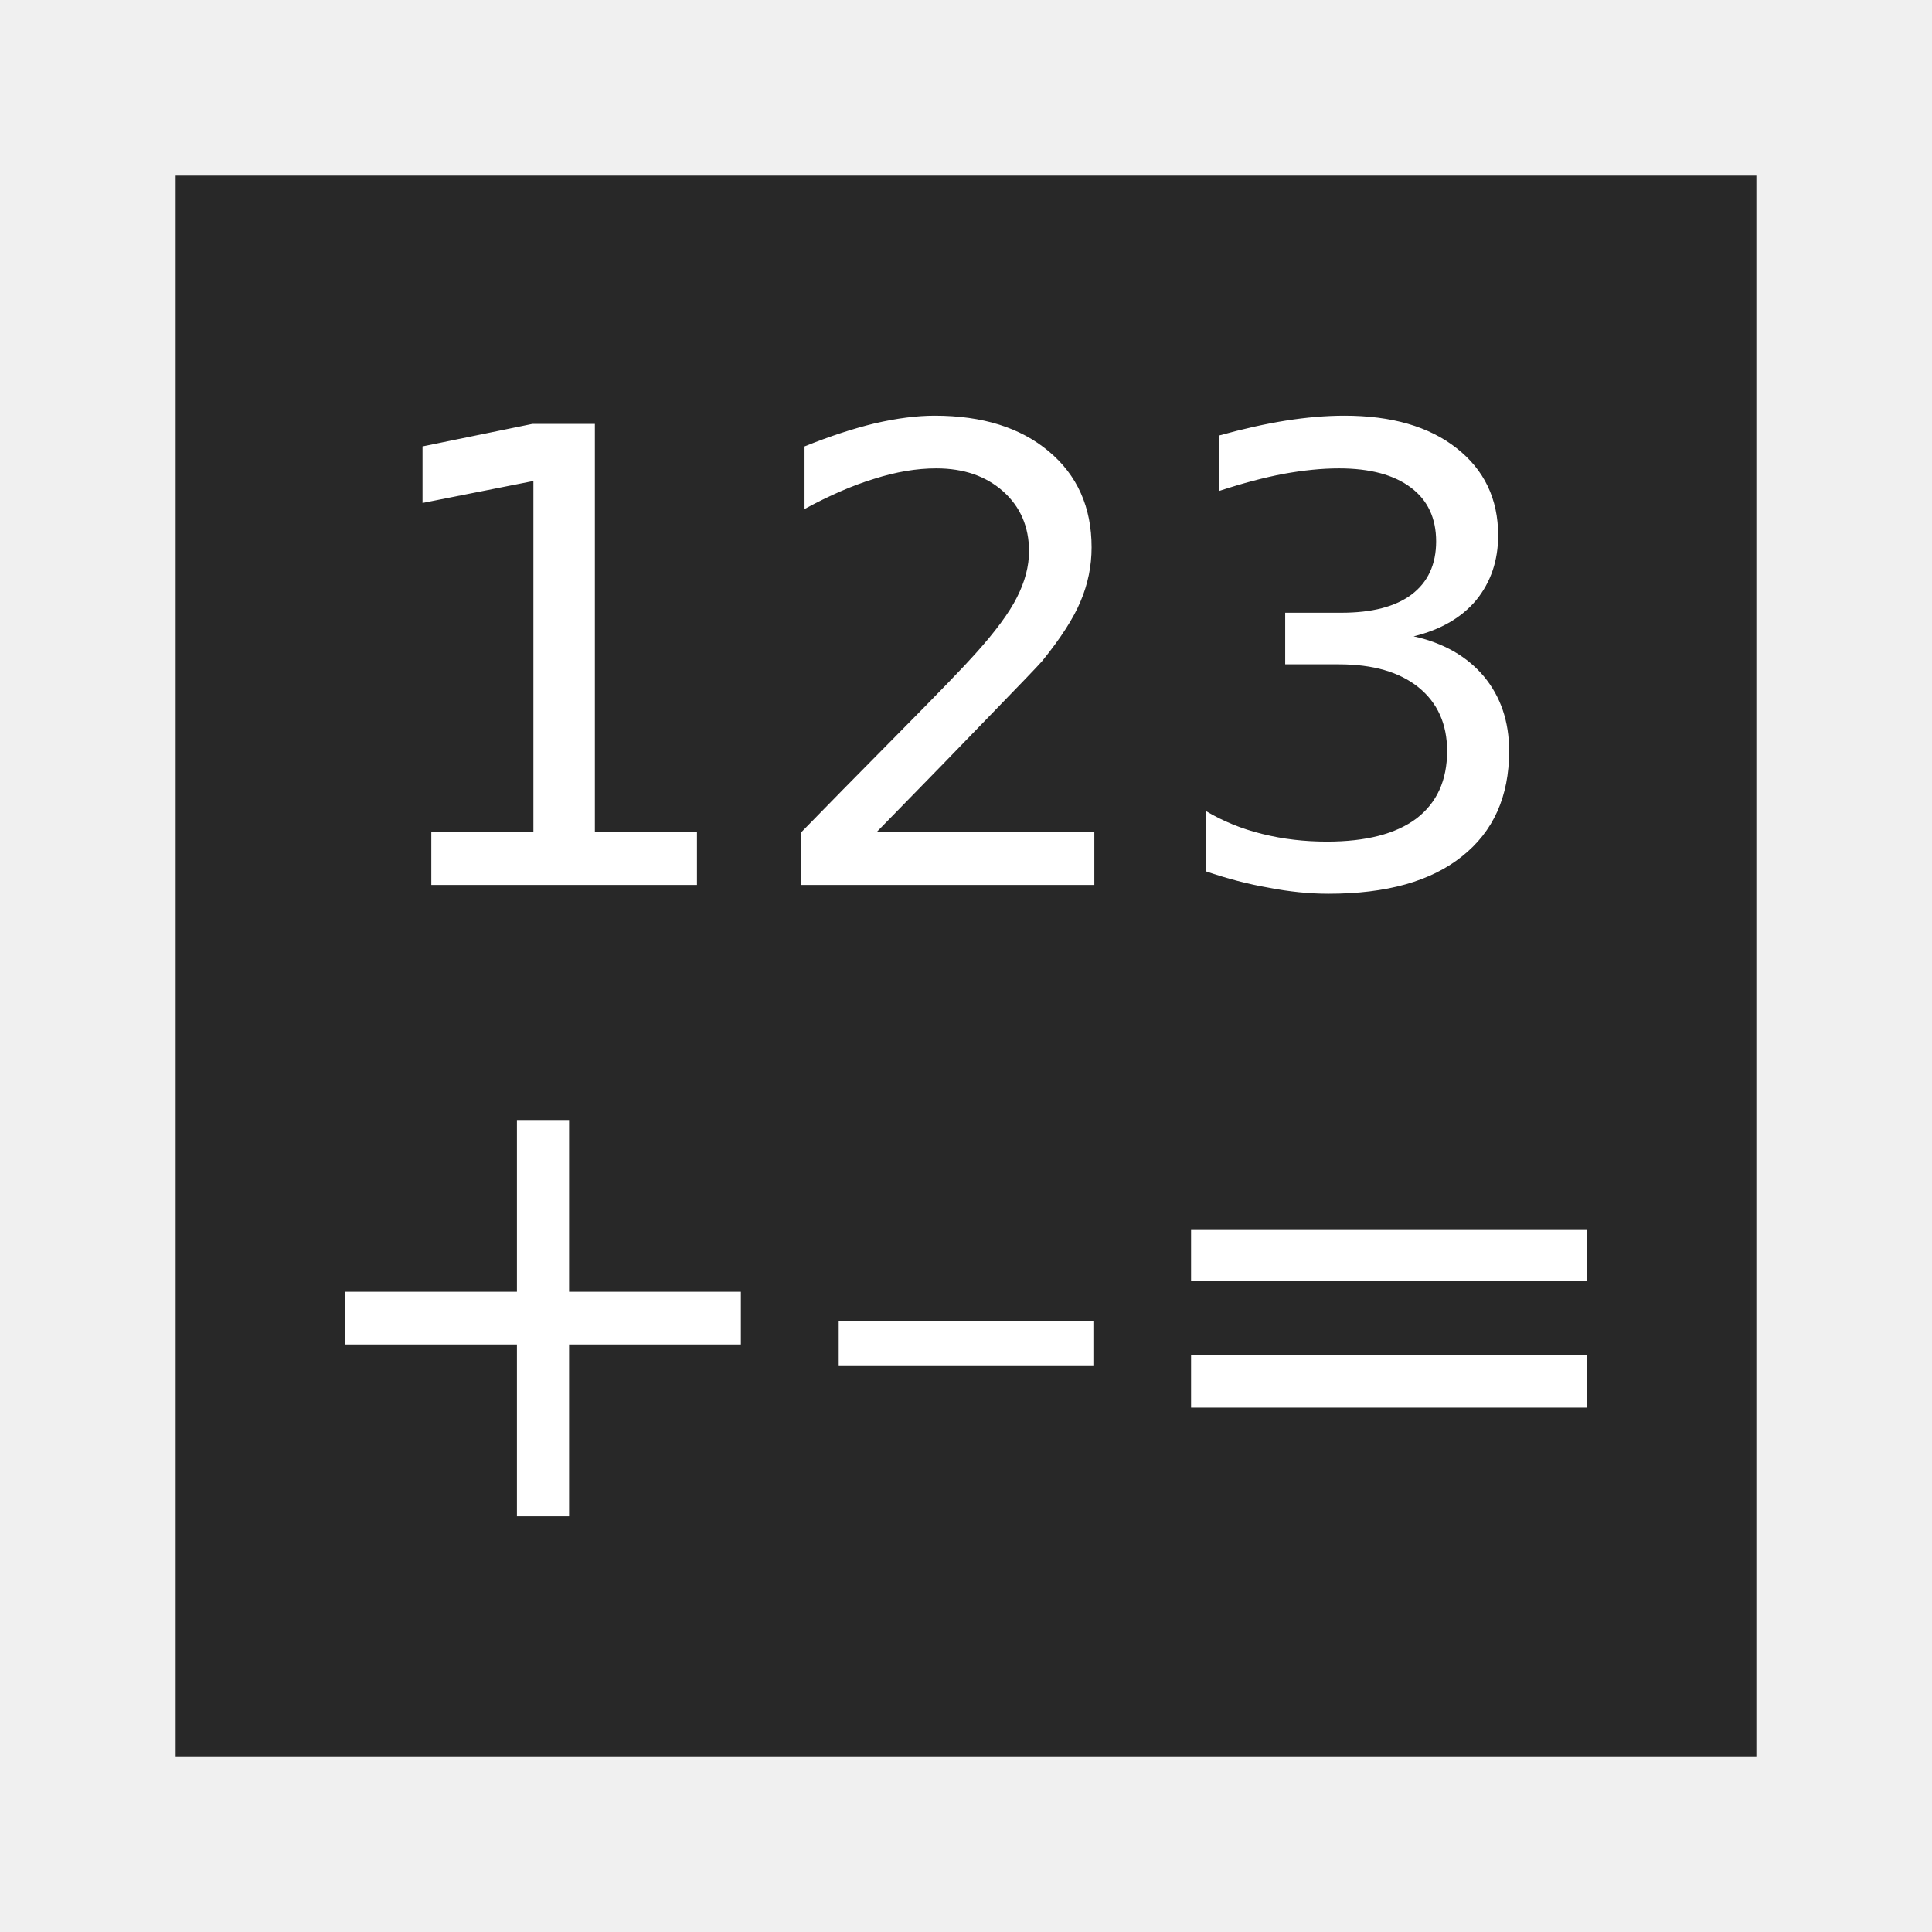
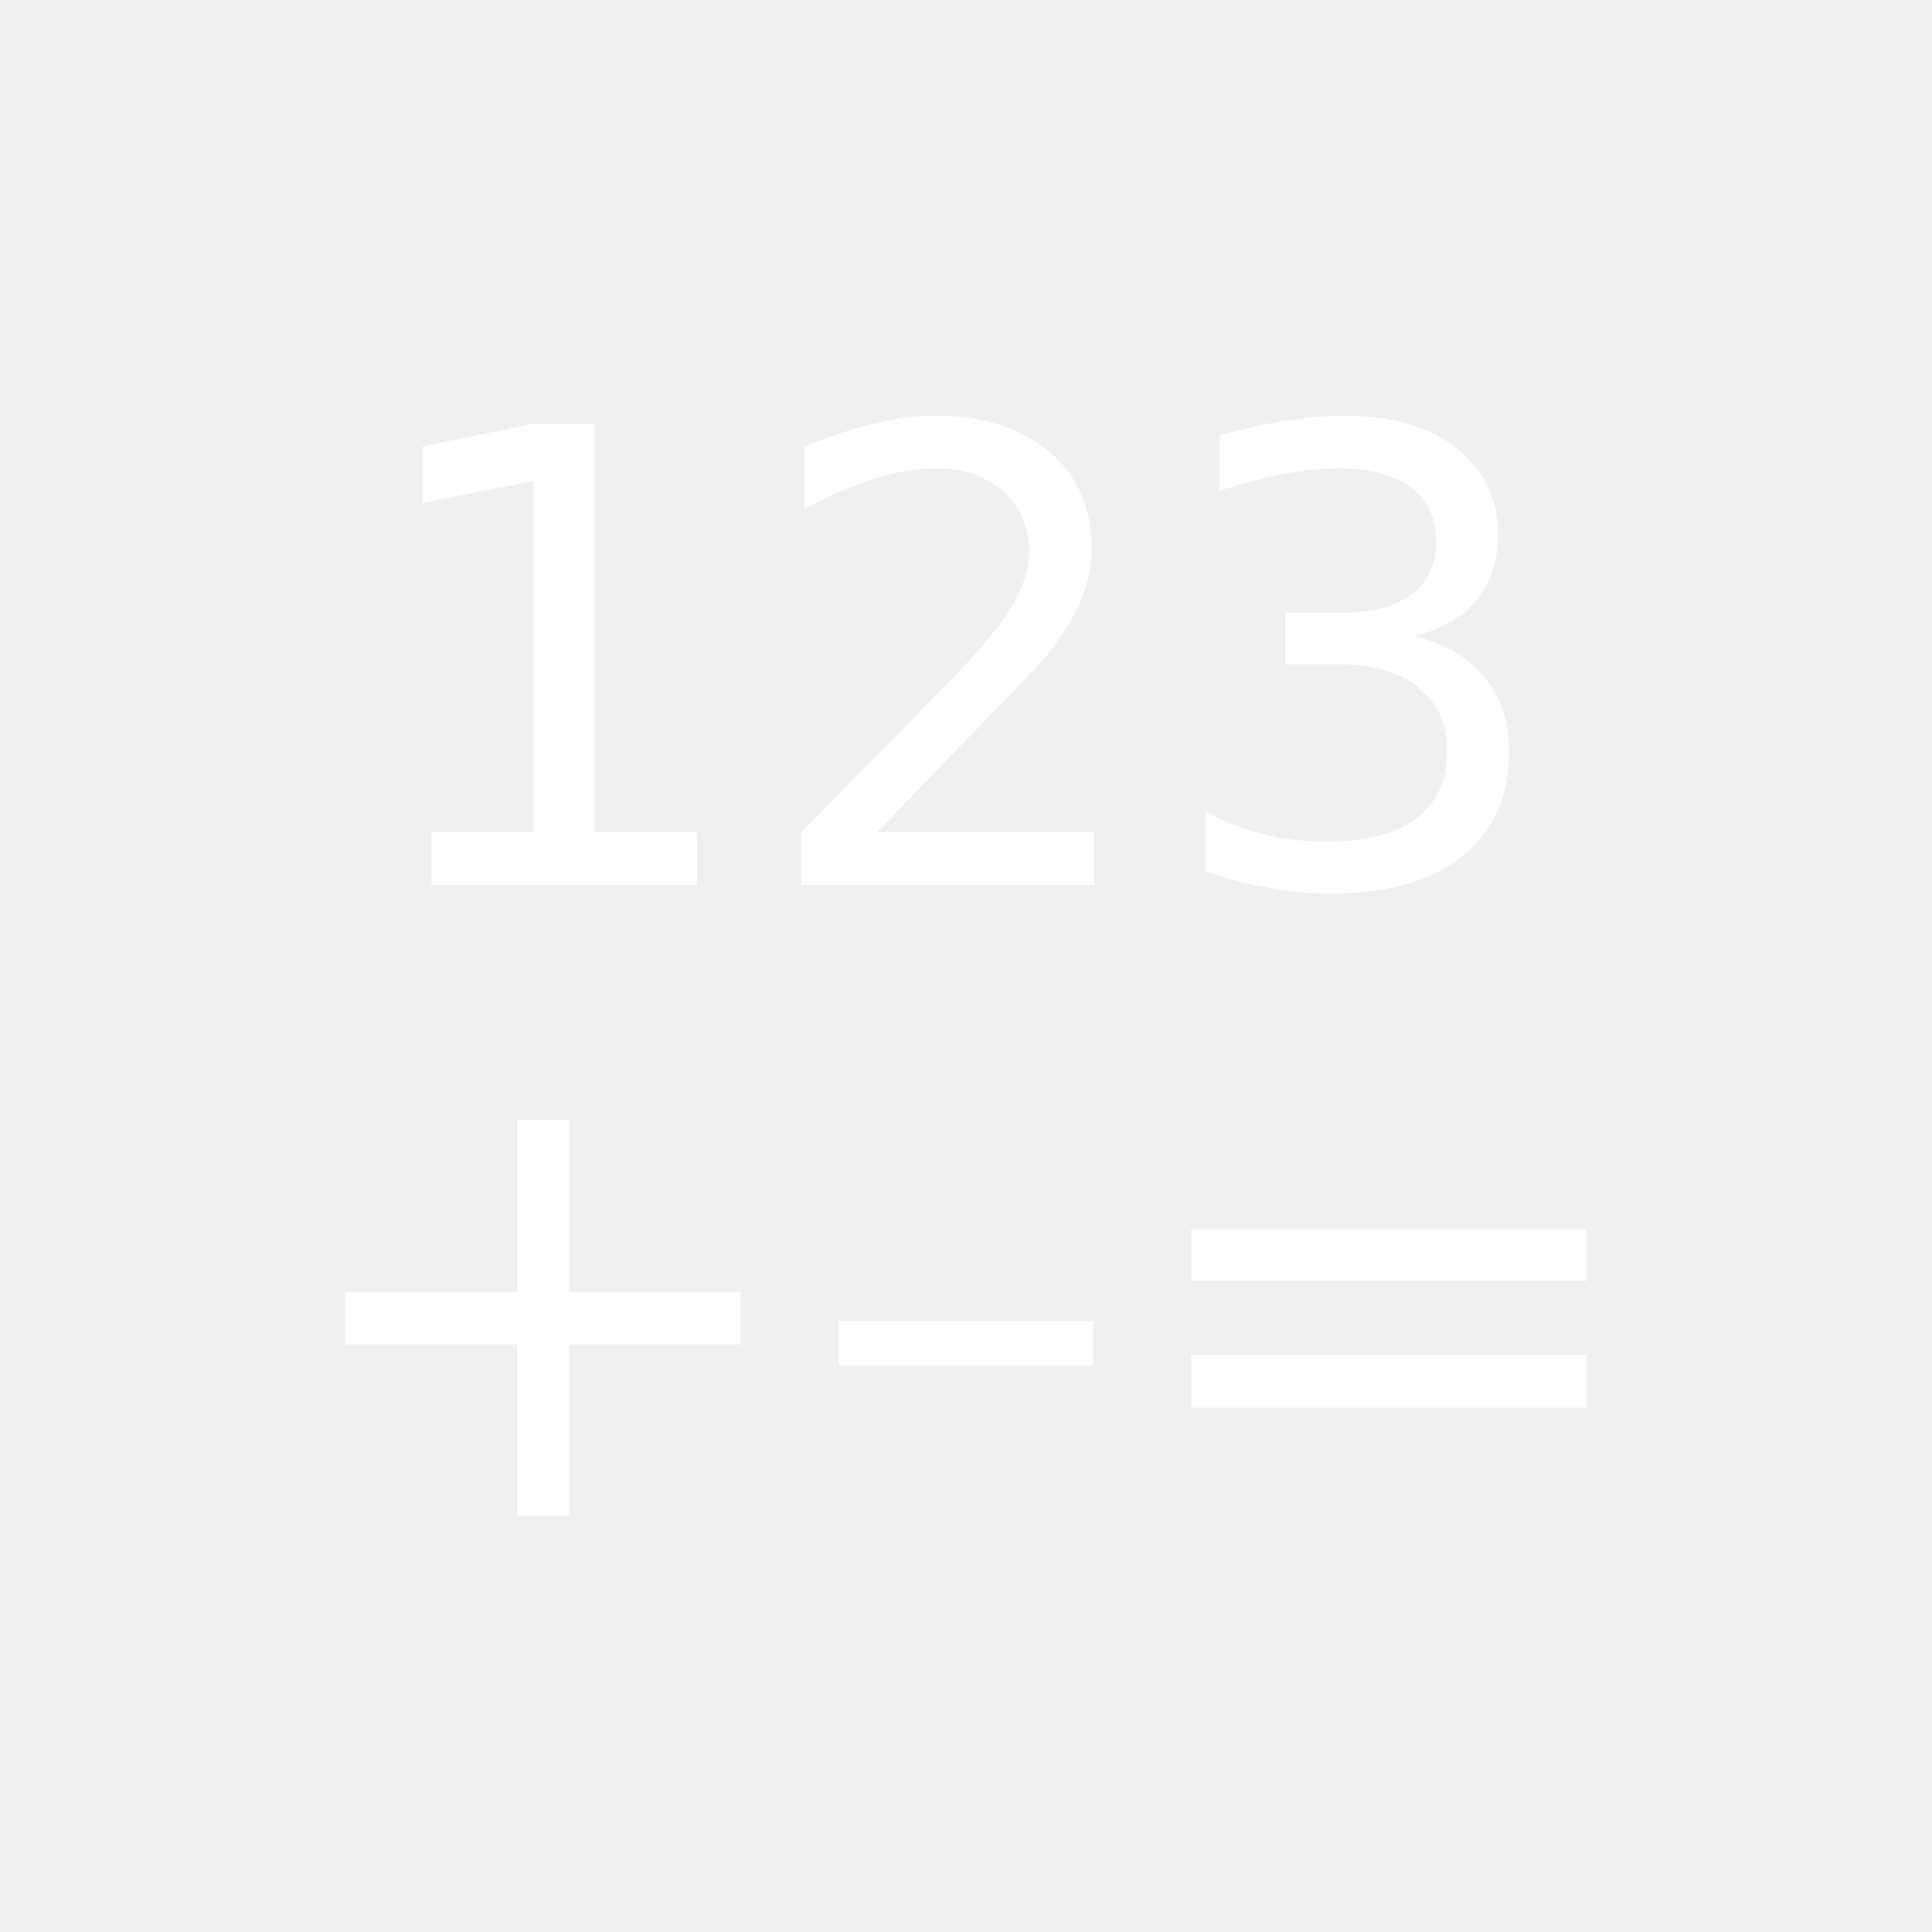
<svg xmlns="http://www.w3.org/2000/svg" version="1.0" width="55" height="55" id="svg2">
-   <defs id="defs5" />
-   <rect width="45" height="45" x="5" y="5" id="rect2990" style="fill:#282828;fill-opacity:1;stroke:none" />
  <g transform="translate(6.102613,-1.674056)" id="g2392" style="fill:#ffffff;fill-opacity:1">
    <text x="3.942" y="26.867" id="text2384" xml:space="preserve" style="font-size:12px;fill:#ffffff;fill-opacity:1;stroke:none;font-family:Bitstream Vera Sans">
      <tspan x="3.942" y="26.867" id="tspan2386" style="font-size:18px;font-weight:normal;fill:#ffffff;fill-opacity:1;-inkscape-font-specification:AlArabiya">123</tspan>
    </text>
    <text x="1.815" y="44.841" id="text2388" xml:space="preserve" style="font-size:12px;fill:#ffffff;fill-opacity:1;stroke:none;font-family:Bitstream Vera Sans">
      <tspan x="1.815" y="44.841" id="tspan2390" style="font-size:18px;font-weight:normal;fill:#ffffff;fill-opacity:1;-inkscape-font-specification:AlArabiya">+–=</tspan>
    </text>
  </g>
</svg>
